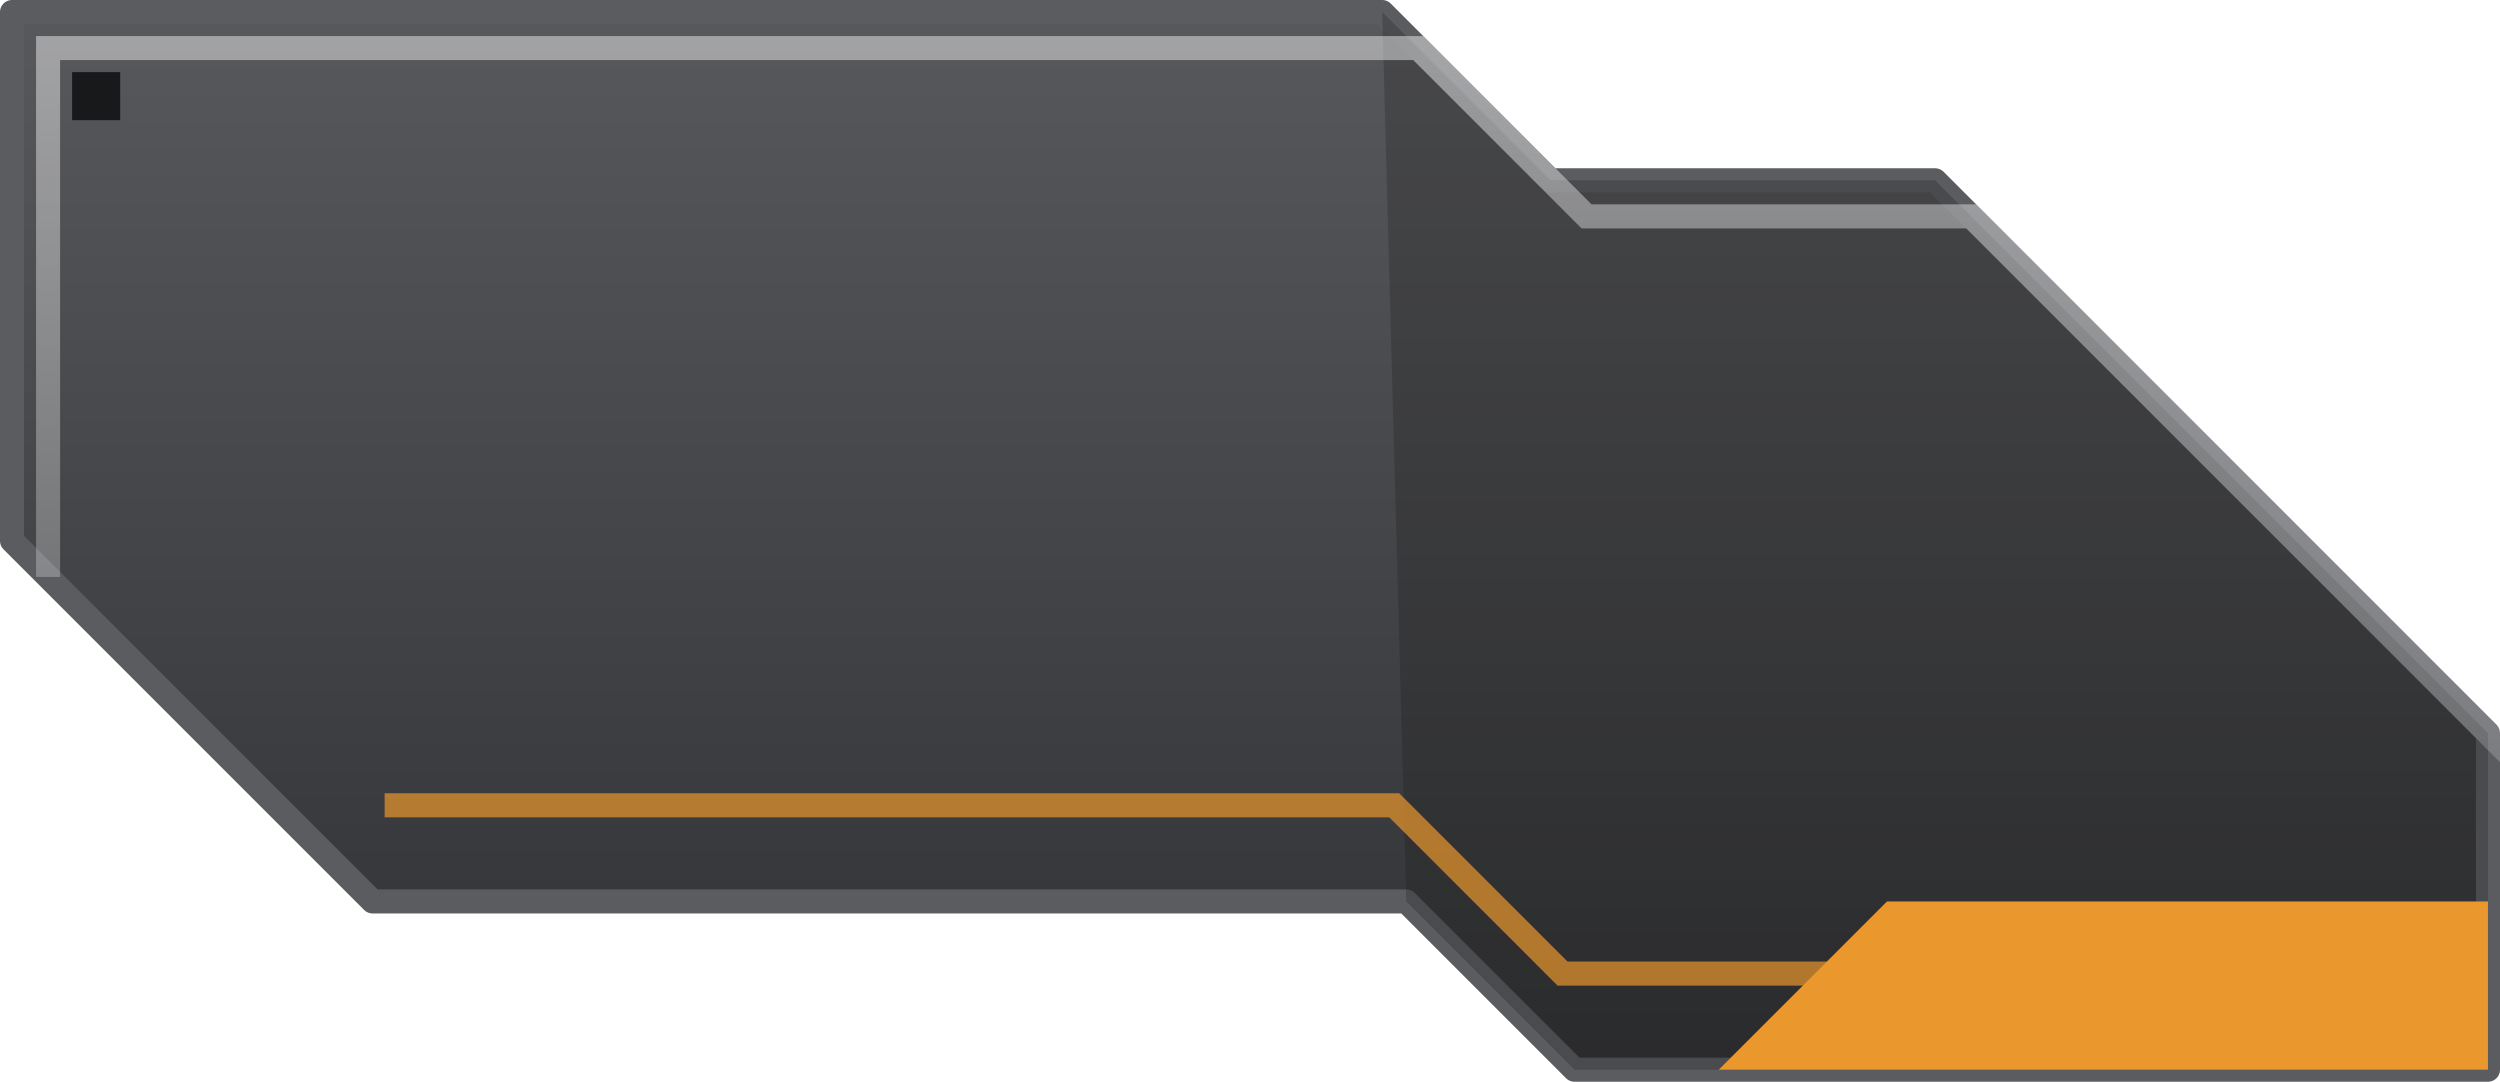
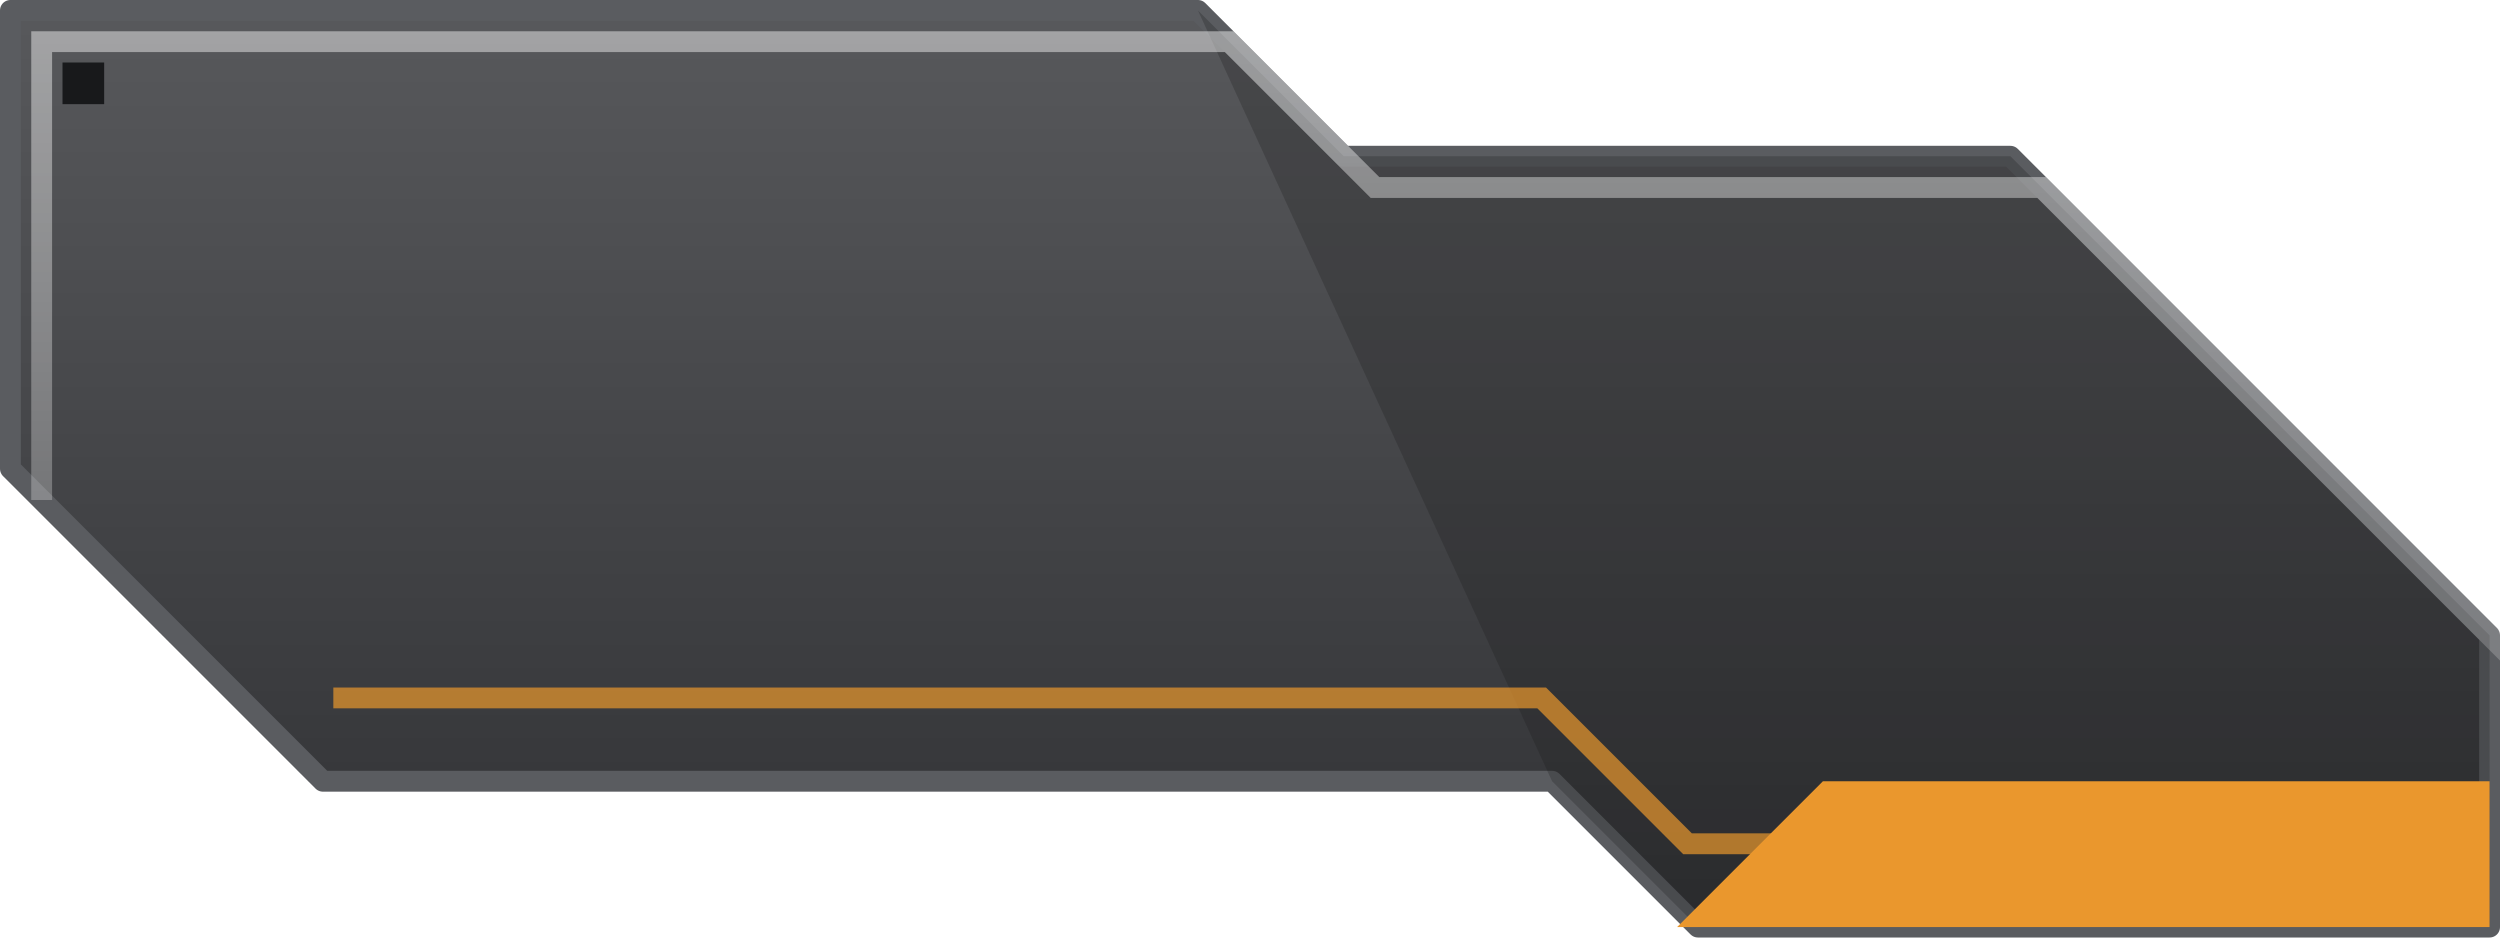
- <svg xmlns="http://www.w3.org/2000/svg" width="104" height="45" viewBox="0 0 104 45">
+ <svg xmlns="http://www.w3.org/2000/svg" width="120" height="45" viewBox="0 0 120 45">
  <defs>
    <linearGradient id="specular-homelab-tab-normal" gradientUnits="userSpaceOnUse" x1="0" y1="0" x2="0" y2="45">
      <stop offset="0" stop-color="#FFFFFF" stop-opacity="0.45" />
      <stop offset="1" stop-color="#FFFFFF" stop-opacity="0.08" />
    </linearGradient>
    <linearGradient id="sheen-homelab-tab-normal" gradientUnits="userSpaceOnUse" x1="0" y1="0" x2="0" y2="45">
      <stop offset="0" stop-color="#58595C" />
      <stop offset="1" stop-color="#303134" />
    </linearGradient>
  </defs>
-   <polygon points="0.5,0.5 57.5,0.5 64.5,7.5 80.5,7.5 103.5,30.5 103.5,44.5 65.5,44.5 58.5,37.5 15.5,37.5 0.5,22.5" fill="url(#sheen-homelab-tab-normal)" stroke="#5A5C60" stroke-width="1" stroke-linejoin="round" />
-   <polygon points="57.5,0.5 64.5,7.5 80.5,7.5 103.5,30.5 103.5,44.5 65.5,44.5 58.5,37.5" fill="#18191B" fill-opacity="0.25" />
+   <polygon points="0.5,0.5 57.5,0.5 64.5,7.5 96.5,7.5 119.5,30.5 119.5,44.5 81.5,44.5 74.5,37.5 15.5,37.5 0.5,22.5" fill="url(#sheen-homelab-tab-normal)" stroke="#5A5C60" stroke-width="1" stroke-linejoin="round" />
+   <polygon points="57.5,0.5 64.5,7.5 96.5,7.5 119.5,30.5 119.5,44.5 81.5,44.5 74.5,37.5" fill="#18191B" fill-opacity="0.25" />
  <rect x="3" y="3" width="2" height="2" fill="#18191B" />
-   <path d="M 16,33.5 L 58,33.5 L 65,40.5 L 103,40.5" stroke="#EA972D" stroke-width="1" stroke-opacity="0.7" fill="none" />
-   <polygon points="78.5,37.5 103.5,37.5 103.5,44.5 71.5,44.5" fill="#EA972D" />
-   <path fill="none" stroke="url(#specular-homelab-tab-normal)" stroke-width="1" transform="translate(1.5 1.5)" stroke-linejoin="miter" d="M 0.5,22.5 L 0.5,0.5 L 57.5,0.5 L 64.5,7.5 L 80.5,7.5 L 103.5,30.5" />
+   <path d="M 16,33.5 L 74,33.5 L 81,40.5 L 119,40.5" stroke="#EA972D" stroke-width="1" stroke-opacity="0.7" fill="none" />
+   <polygon points="87.5,37.5 119.5,37.5 119.5,44.5 80.5,44.5" fill="#EA972D" />
+   <path fill="none" stroke="url(#specular-homelab-tab-normal)" stroke-width="1" transform="translate(1.5 1.5)" stroke-linejoin="miter" d="M 0.5,22.5 L 0.5,0.5 L 57.5,0.5 L 64.5,7.5 L 96.5,7.5 L 119.5,30.5" />
</svg>
